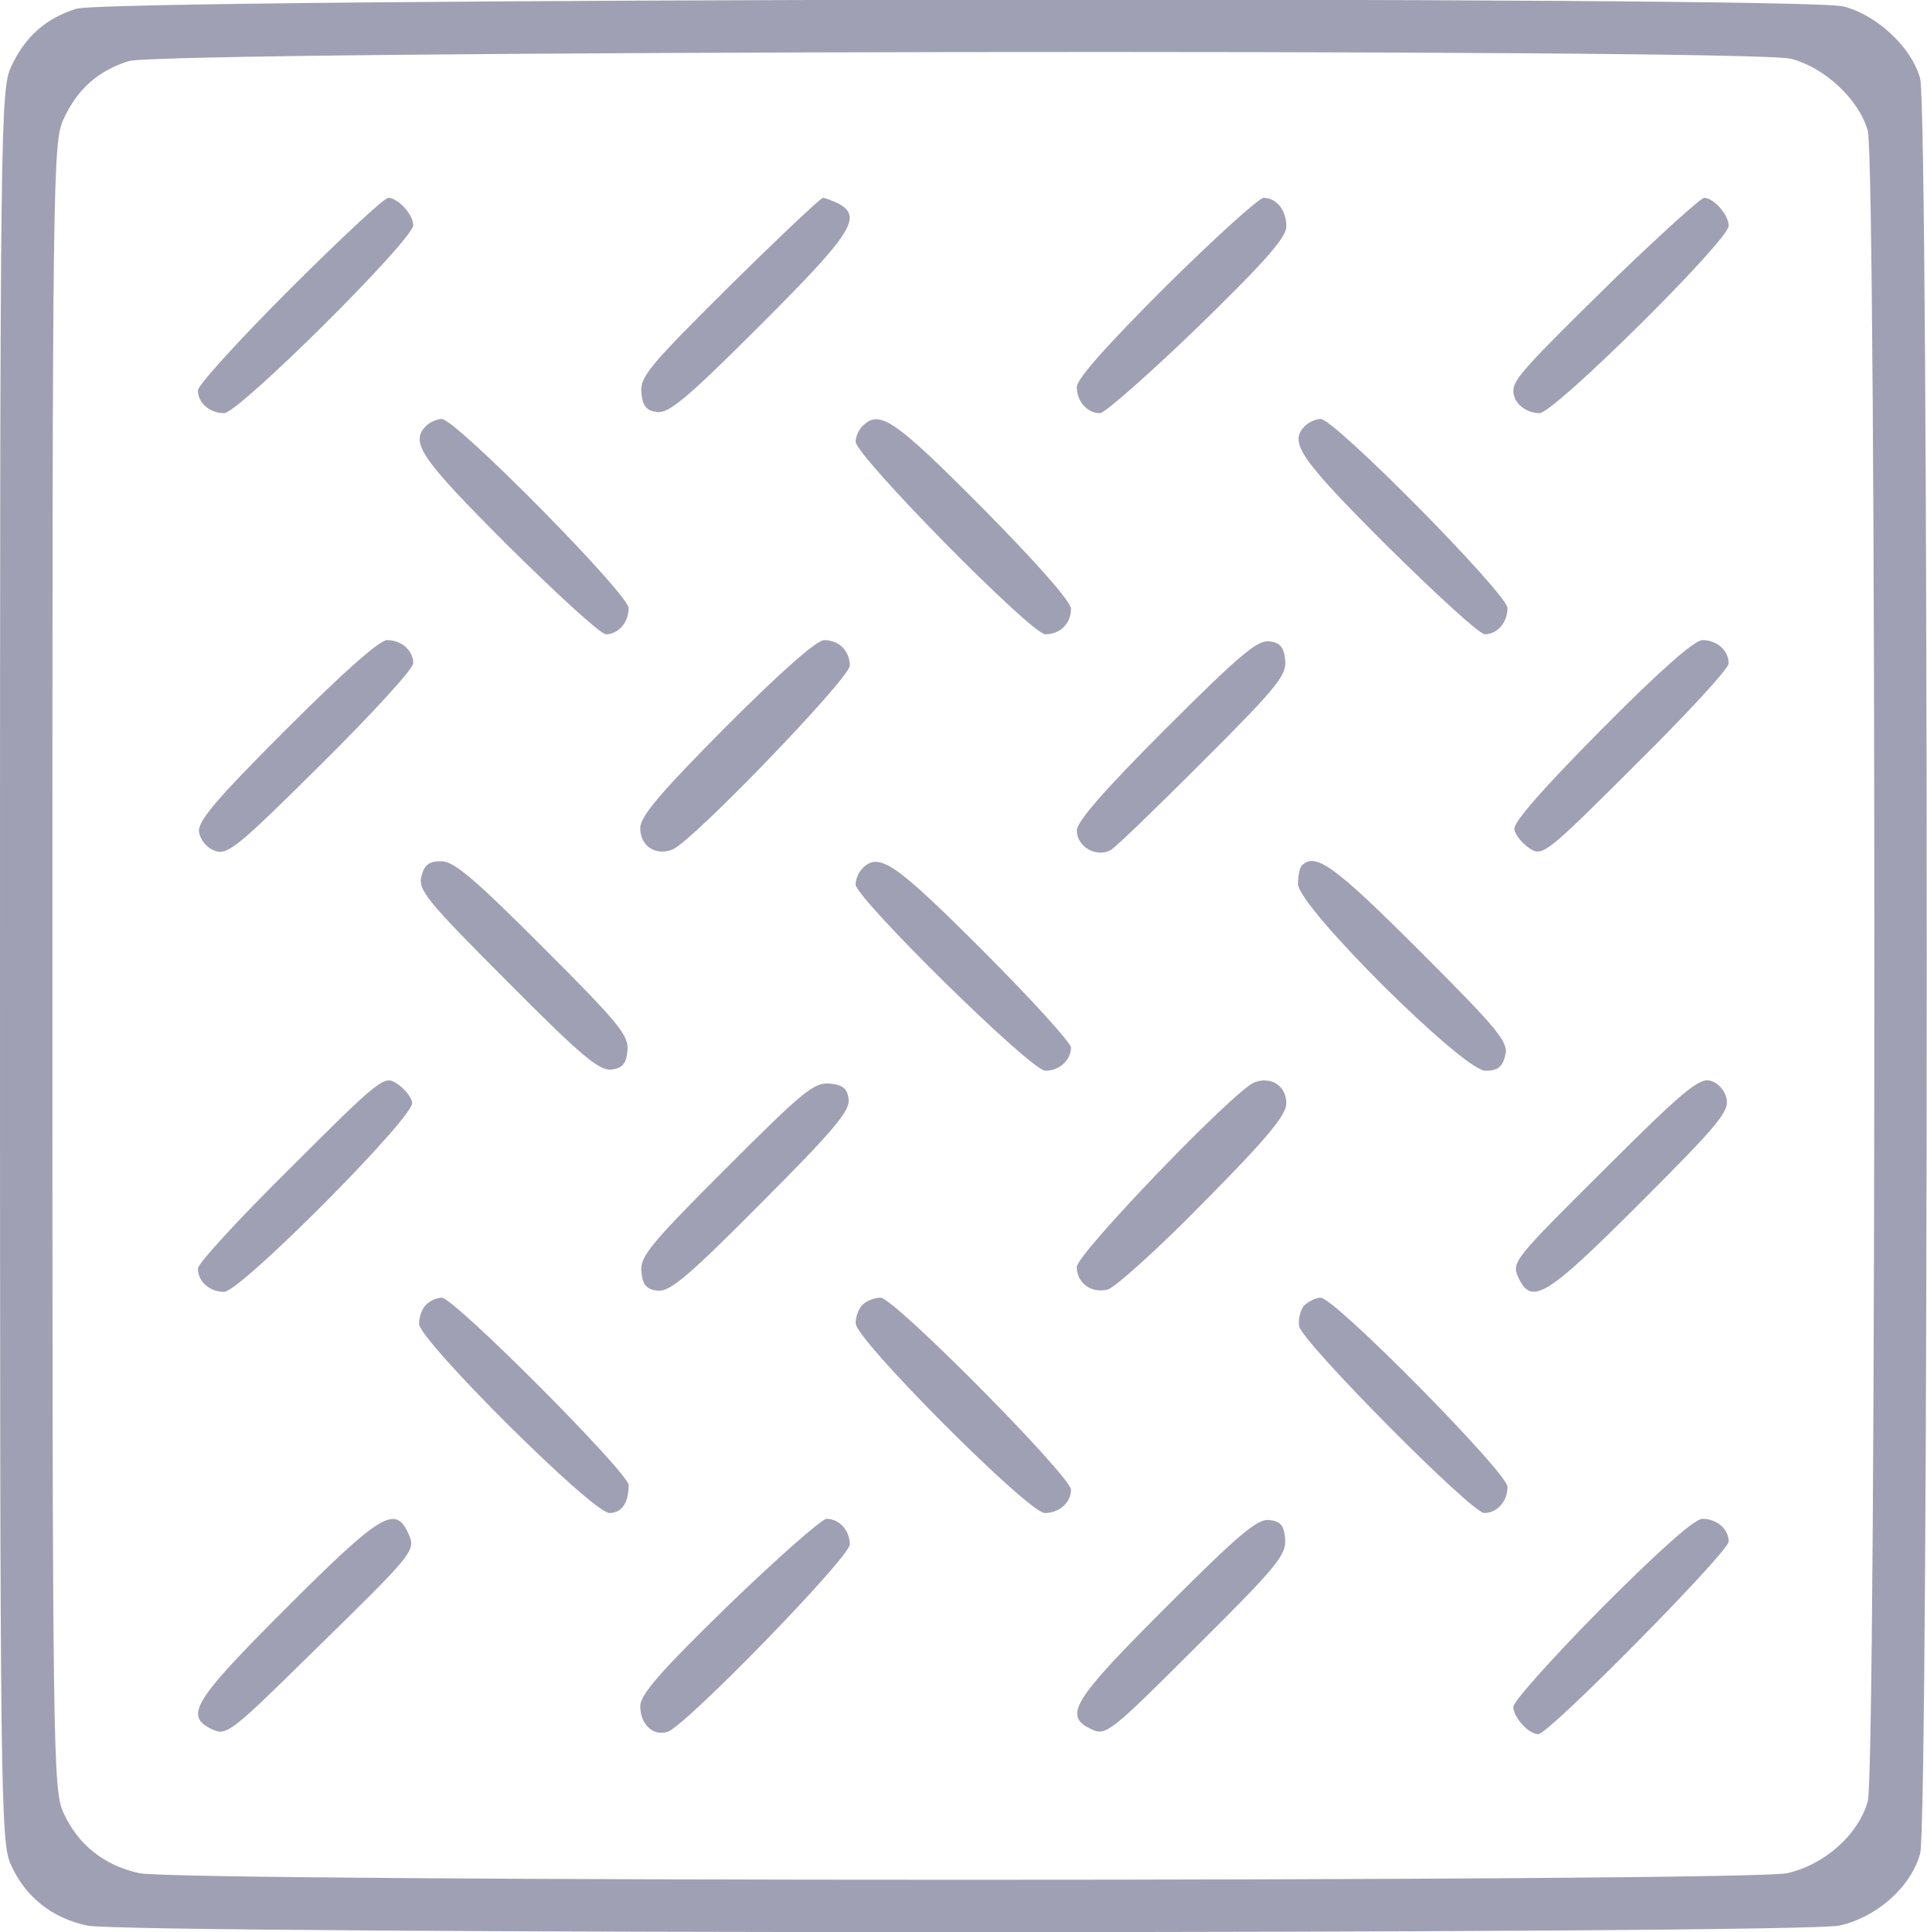
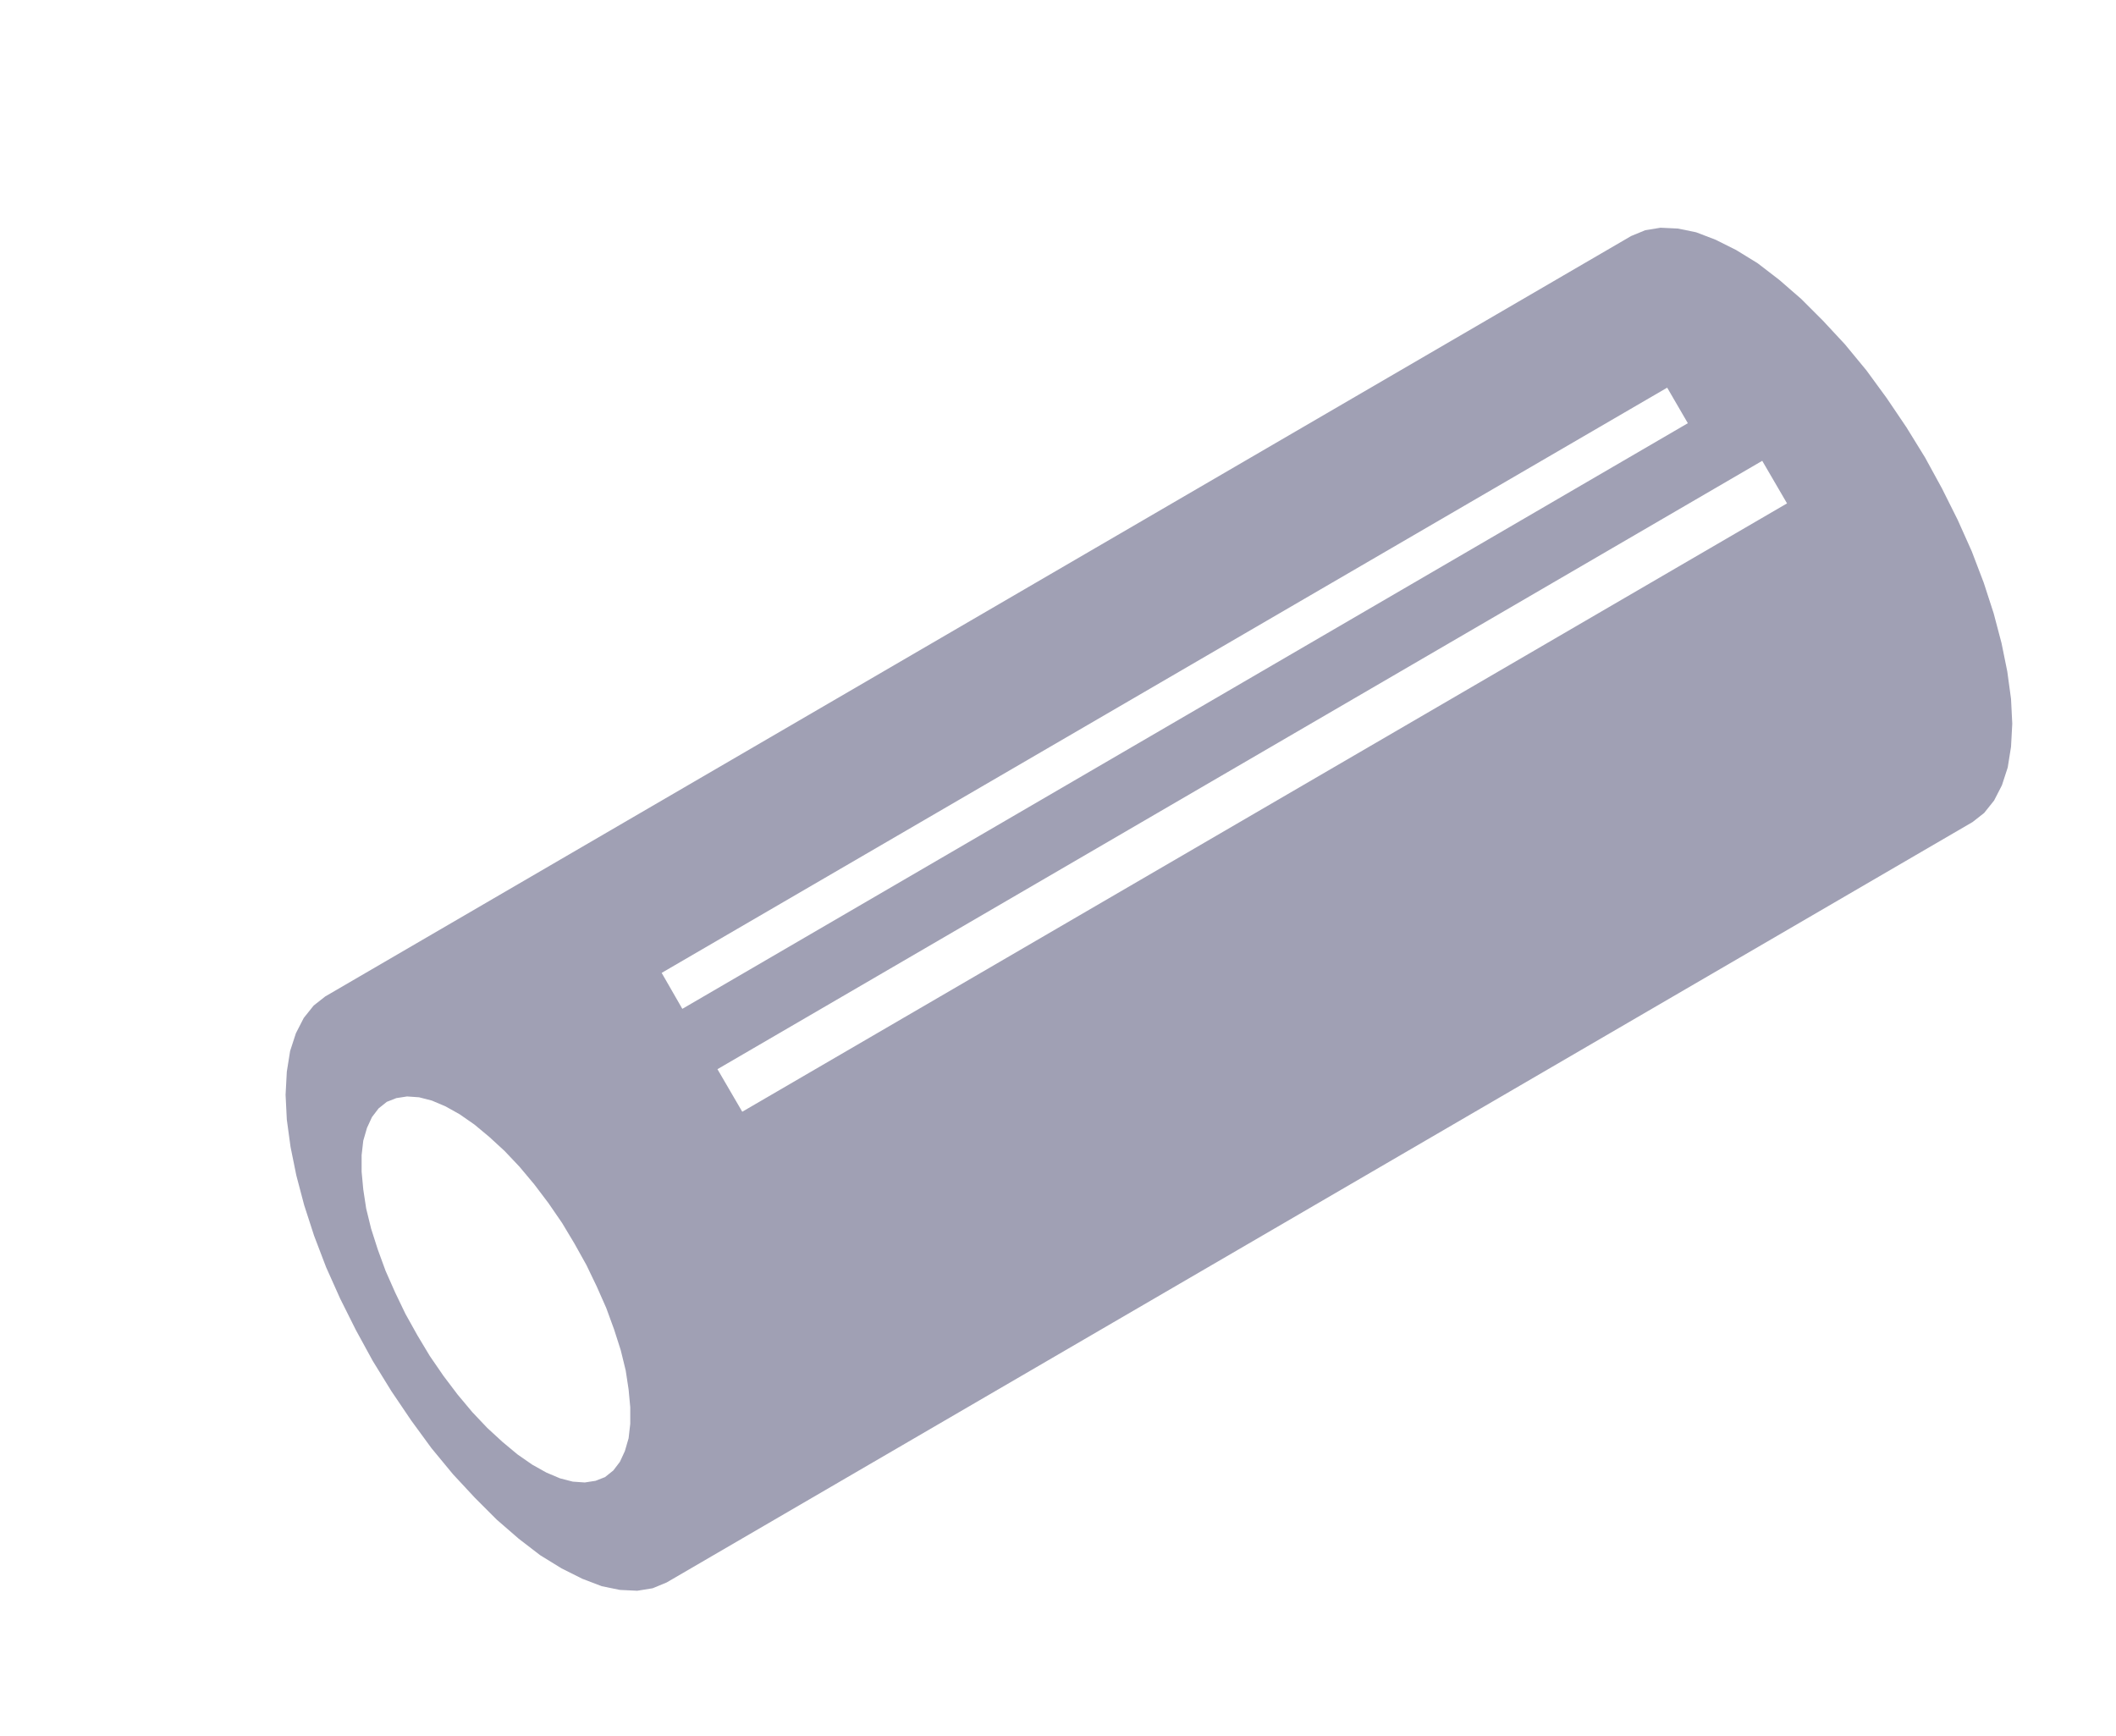
- <svg xmlns="http://www.w3.org/2000/svg" version="1.0" width="331pt" height="332pt" viewBox="0 0 331 332" preserveAspectRatio="xMidYMid meet">
-   <g transform="translate(0,332) scale(0.1,-0.1)" fill="#A0A0B4" stroke="none">
-     <path d="M131 3305 c-53 -17 -88 -48 -112 -100 -18 -38 -19 -103 -19 -1545 0 -1439 1 -1507 19 -1545 25 -55 70 -91 131 -104 72 -15 2938 -15 3010 0 64 14 123 66 139 124 15 57 15 2993 0 3050 -15 54 -74 109 -132 124 -73 18 -2977 14 -3036 -4z m2946 -86 c58 -15 117 -70 132 -124 15 -57 15 -2813 0 -2870 -16 -58 -75 -110 -139 -124 -71 -15 -2758 -15 -2830 0 -61 13 -106 49 -131 104 -18 38 -19 104 -19 1455 0 1355 1 1417 19 1455 24 52 59 83 112 100 59 18 2784 22 2856 4z" />
-     <path d="M497 2822 c-86 -86 -157 -164 -157 -173 0 -21 20 -39 45 -39 25 0 325 298 325 323 0 18 -26 47 -43 47 -7 0 -83 -71 -170 -158z" />
-     <path d="M1253 2828 c-138 -137 -154 -156 -151 -183 2 -23 9 -31 27 -33 20 -3 53 25 177 149 158 158 176 186 135 209 -11 5 -23 10 -27 10 -4 0 -77 -69 -161 -152z" />
-     <path d="M2003 2828 c-100 -100 -153 -159 -153 -173 0 -25 18 -45 40 -45 8 0 84 67 168 148 116 113 152 154 152 173 0 28 -17 49 -39 49 -8 0 -83 -68 -168 -152z" />
-     <path d="M2776 2843 c-157 -154 -176 -175 -176 -195 0 -20 21 -38 45 -38 25 0 325 297 325 322 0 19 -26 48 -42 48 -6 0 -74 -62 -152 -137z" />
-     <path d="M732 2588 c-28 -28 -10 -55 141 -206 84 -83 159 -152 168 -152 21 0 39 20 39 45 0 24 -297 325 -321 325 -8 0 -20 -5 -27 -12z" />
-     <path d="M1482 2588 c-7 -7 -12 -19 -12 -27 0 -24 302 -331 326 -331 25 0 44 18 44 44 0 12 -59 79 -152 173 -151 152 -177 170 -206 141z" />
-     <path d="M2242 2588 c-28 -28 -10 -55 141 -206 84 -83 159 -152 168 -152 21 0 39 20 39 45 0 24 -297 325 -321 325 -8 0 -20 -5 -27 -12z" />
-     <path d="M491 2066 c-121 -121 -152 -158 -149 -176 2 -13 13 -27 27 -32 22 -8 39 6 183 149 87 86 158 164 158 173 0 22 -20 40 -45 40 -13 0 -75 -55 -174 -154z" />
-     <path d="M1248 2072 c-115 -116 -148 -155 -148 -175 0 -31 26 -48 55 -37 34 13 305 295 305 316 0 26 -19 44 -44 44 -13 0 -74 -54 -168 -148z" />
-     <path d="M2003 2068 c-105 -105 -153 -160 -153 -175 0 -28 33 -47 58 -34 9 5 81 75 160 154 127 127 143 147 140 173 -2 22 -9 30 -28 32 -20 2 -52 -25 -177 -150z" />
-     <path d="M2751 2066 c-100 -101 -152 -160 -149 -171 1 -10 13 -24 26 -33 22 -14 27 -11 182 144 88 87 160 165 160 174 0 22 -20 40 -45 40 -14 0 -74 -53 -174 -154z" />
-     <path d="M724 1814 c-6 -23 9 -42 147 -180 126 -127 158 -154 179 -152 19 2 26 10 28 32 3 26 -13 46 -145 178 -119 119 -153 148 -175 148 -21 0 -29 -6 -34 -26z" />
-     <path d="M1482 1828 c-7 -7 -12 -19 -12 -28 0 -23 301 -320 326 -320 24 0 44 18 44 40 0 8 -69 84 -153 168 -150 150 -177 168 -205 140z" />
-     <path d="M2237 1833 c-4 -3 -7 -18 -7 -32 0 -39 284 -321 322 -321 21 0 29 6 34 26 6 23 -9 42 -147 180 -145 145 -179 170 -202 147z" />
-     <path d="M500 1314 c-88 -87 -160 -165 -160 -174 0 -22 20 -40 45 -40 28 0 328 302 323 325 -1 10 -13 24 -26 33 -22 14 -27 11 -182 -144z" />
-     <path d="M2155 1460 c-35 -14 -305 -295 -305 -317 0 -28 25 -46 53 -39 12 3 87 70 165 150 109 110 142 150 142 170 0 30 -26 47 -55 36z" />
-     <path d="M2756 1310 c-154 -153 -159 -159 -148 -184 23 -51 48 -35 211 128 135 135 153 157 147 179 -3 14 -15 27 -28 30 -19 5 -49 -20 -182 -153z" />
-     <path d="M1247 1312 c-132 -132 -148 -152 -145 -178 2 -22 9 -30 28 -32 21 -2 53 25 178 151 125 125 153 159 150 178 -2 18 -10 25 -33 27 -27 2 -46 -14 -178 -146z" />
-     <path d="M732 1078 c-7 -7 -12 -21 -12 -33 0 -28 298 -325 327 -325 21 0 33 17 33 48 0 21 -300 322 -321 322 -8 0 -20 -5 -27 -12z" />
-     <path d="M1482 1078 c-7 -7 -12 -21 -12 -32 0 -28 297 -326 325 -326 25 0 45 18 45 40 0 23 -304 330 -327 330 -10 0 -24 -5 -31 -12z" />
-     <path d="M2240 1076 c-6 -8 -10 -24 -8 -35 4 -26 296 -321 318 -321 22 0 40 20 40 45 0 24 -297 325 -321 325 -9 0 -22 -7 -29 -14z" />
-     <path d="M492 557 c-161 -161 -176 -186 -127 -209 24 -11 32 -5 167 128 184 180 183 179 169 210 -22 48 -48 32 -209 -129z" />
-     <path d="M1252 562 c-118 -115 -152 -154 -152 -174 0 -31 22 -52 47 -44 31 10 313 300 313 322 0 24 -18 44 -40 44 -8 0 -84 -67 -168 -148z" />
-     <path d="M2003 558 c-162 -162 -177 -187 -127 -210 24 -11 32 -5 180 143 138 137 154 157 152 184 -2 24 -8 31 -28 33 -20 2 -52 -25 -177 -150z" />
-     <path d="M2752 557 c-84 -85 -152 -161 -152 -170 0 -18 26 -47 43 -47 18 0 327 313 327 331 0 21 -20 39 -45 39 -14 0 -73 -53 -173 -153z" />
-   </g>
+ <svg xmlns="http://www.w3.org/2000/svg" viewBox="0 0 512 420" preserveAspectRatio="xMidYMid meet">
+   <path fill="#A0A0B4" fill-rule="evenodd" d="M161.3,382.9 L157.9,384.3 L154.2,384.9 L150.0,384.7 L145.6,383.8 L140.9,382.0 L135.9,379.5 L130.7,376.3 L125.5,372.3 L120.2,367.7 L114.9,362.4 L109.6,356.7 L104.4,350.4 L99.5,343.7 L94.7,336.6 L90.2,329.3 L86.1,321.8 L82.3,314.2 L78.9,306.6 L76.0,299.0 L73.6,291.6 L71.7,284.4 L70.3,277.5 L69.4,270.9 L69.1,264.9 L69.4,259.3 L70.2,254.3 L71.6,250.0 L73.5,246.3 L75.9,243.3 L78.7,241.1 L394.7,57.1 L398.1,55.7 L401.8,55.1 L406.0,55.3 L410.4,56.2 L415.1,58.0 L420.1,60.5 L425.3,63.7 L430.5,67.7 L435.8,72.3 L441.1,77.6 L446.4,83.3 L451.6,89.6 L456.5,96.3 L461.3,103.4 L465.8,110.7 L469.9,118.2 L473.7,125.8 L477.1,133.4 L480.0,141.0 L482.4,148.4 L484.3,155.6 L485.7,162.5 L486.6,169.1 L486.9,175.1 L486.6,180.7 L485.8,185.7 L484.4,190.0 L482.5,193.7 L480.1,196.7 L477.3,198.9 Z M146.4,357.4 L148.4,355.8 L150.0,353.7 L151.2,351.1 L152.1,348.0 L152.5,344.5 L152.5,340.5 L152.1,336.2 L151.4,331.6 L150.2,326.7 L148.6,321.7 L146.7,316.5 L144.4,311.3 L141.9,306.1 L139.0,300.9 L136.0,295.9 L132.7,291.1 L129.3,286.6 L125.7,282.3 L122.1,278.5 L118.4,275.1 L114.8,272.1 L111.2,269.6 L107.8,267.7 L104.5,266.3 L101.4,265.5 L98.5,265.3 L95.9,265.7 L93.6,266.6 L91.6,268.2 L90.0,270.3 L88.8,272.9 L87.9,276.0 L87.5,279.5 L87.5,283.5 L87.9,287.8 L88.6,292.4 L89.8,297.3 L91.4,302.3 L93.3,307.5 L95.6,312.7 L98.1,317.9 L101.0,323.1 L104.0,328.1 L107.3,332.9 L110.7,337.4 L114.3,341.7 L117.9,345.5 L121.6,348.9 L125.2,351.9 L128.8,354.4 L132.2,356.3 L135.5,357.7 L138.6,358.5 L141.5,358.7 L144.1,358.3 L146.4,357.4 Z M160.1,235.4 L403.4,93.8 L408.4,102.4 L165.1,244.1 Z M173.6,258.7 L426.4,111.5 L432.4,121.8 L179.6,269.0 Z" />
</svg>
